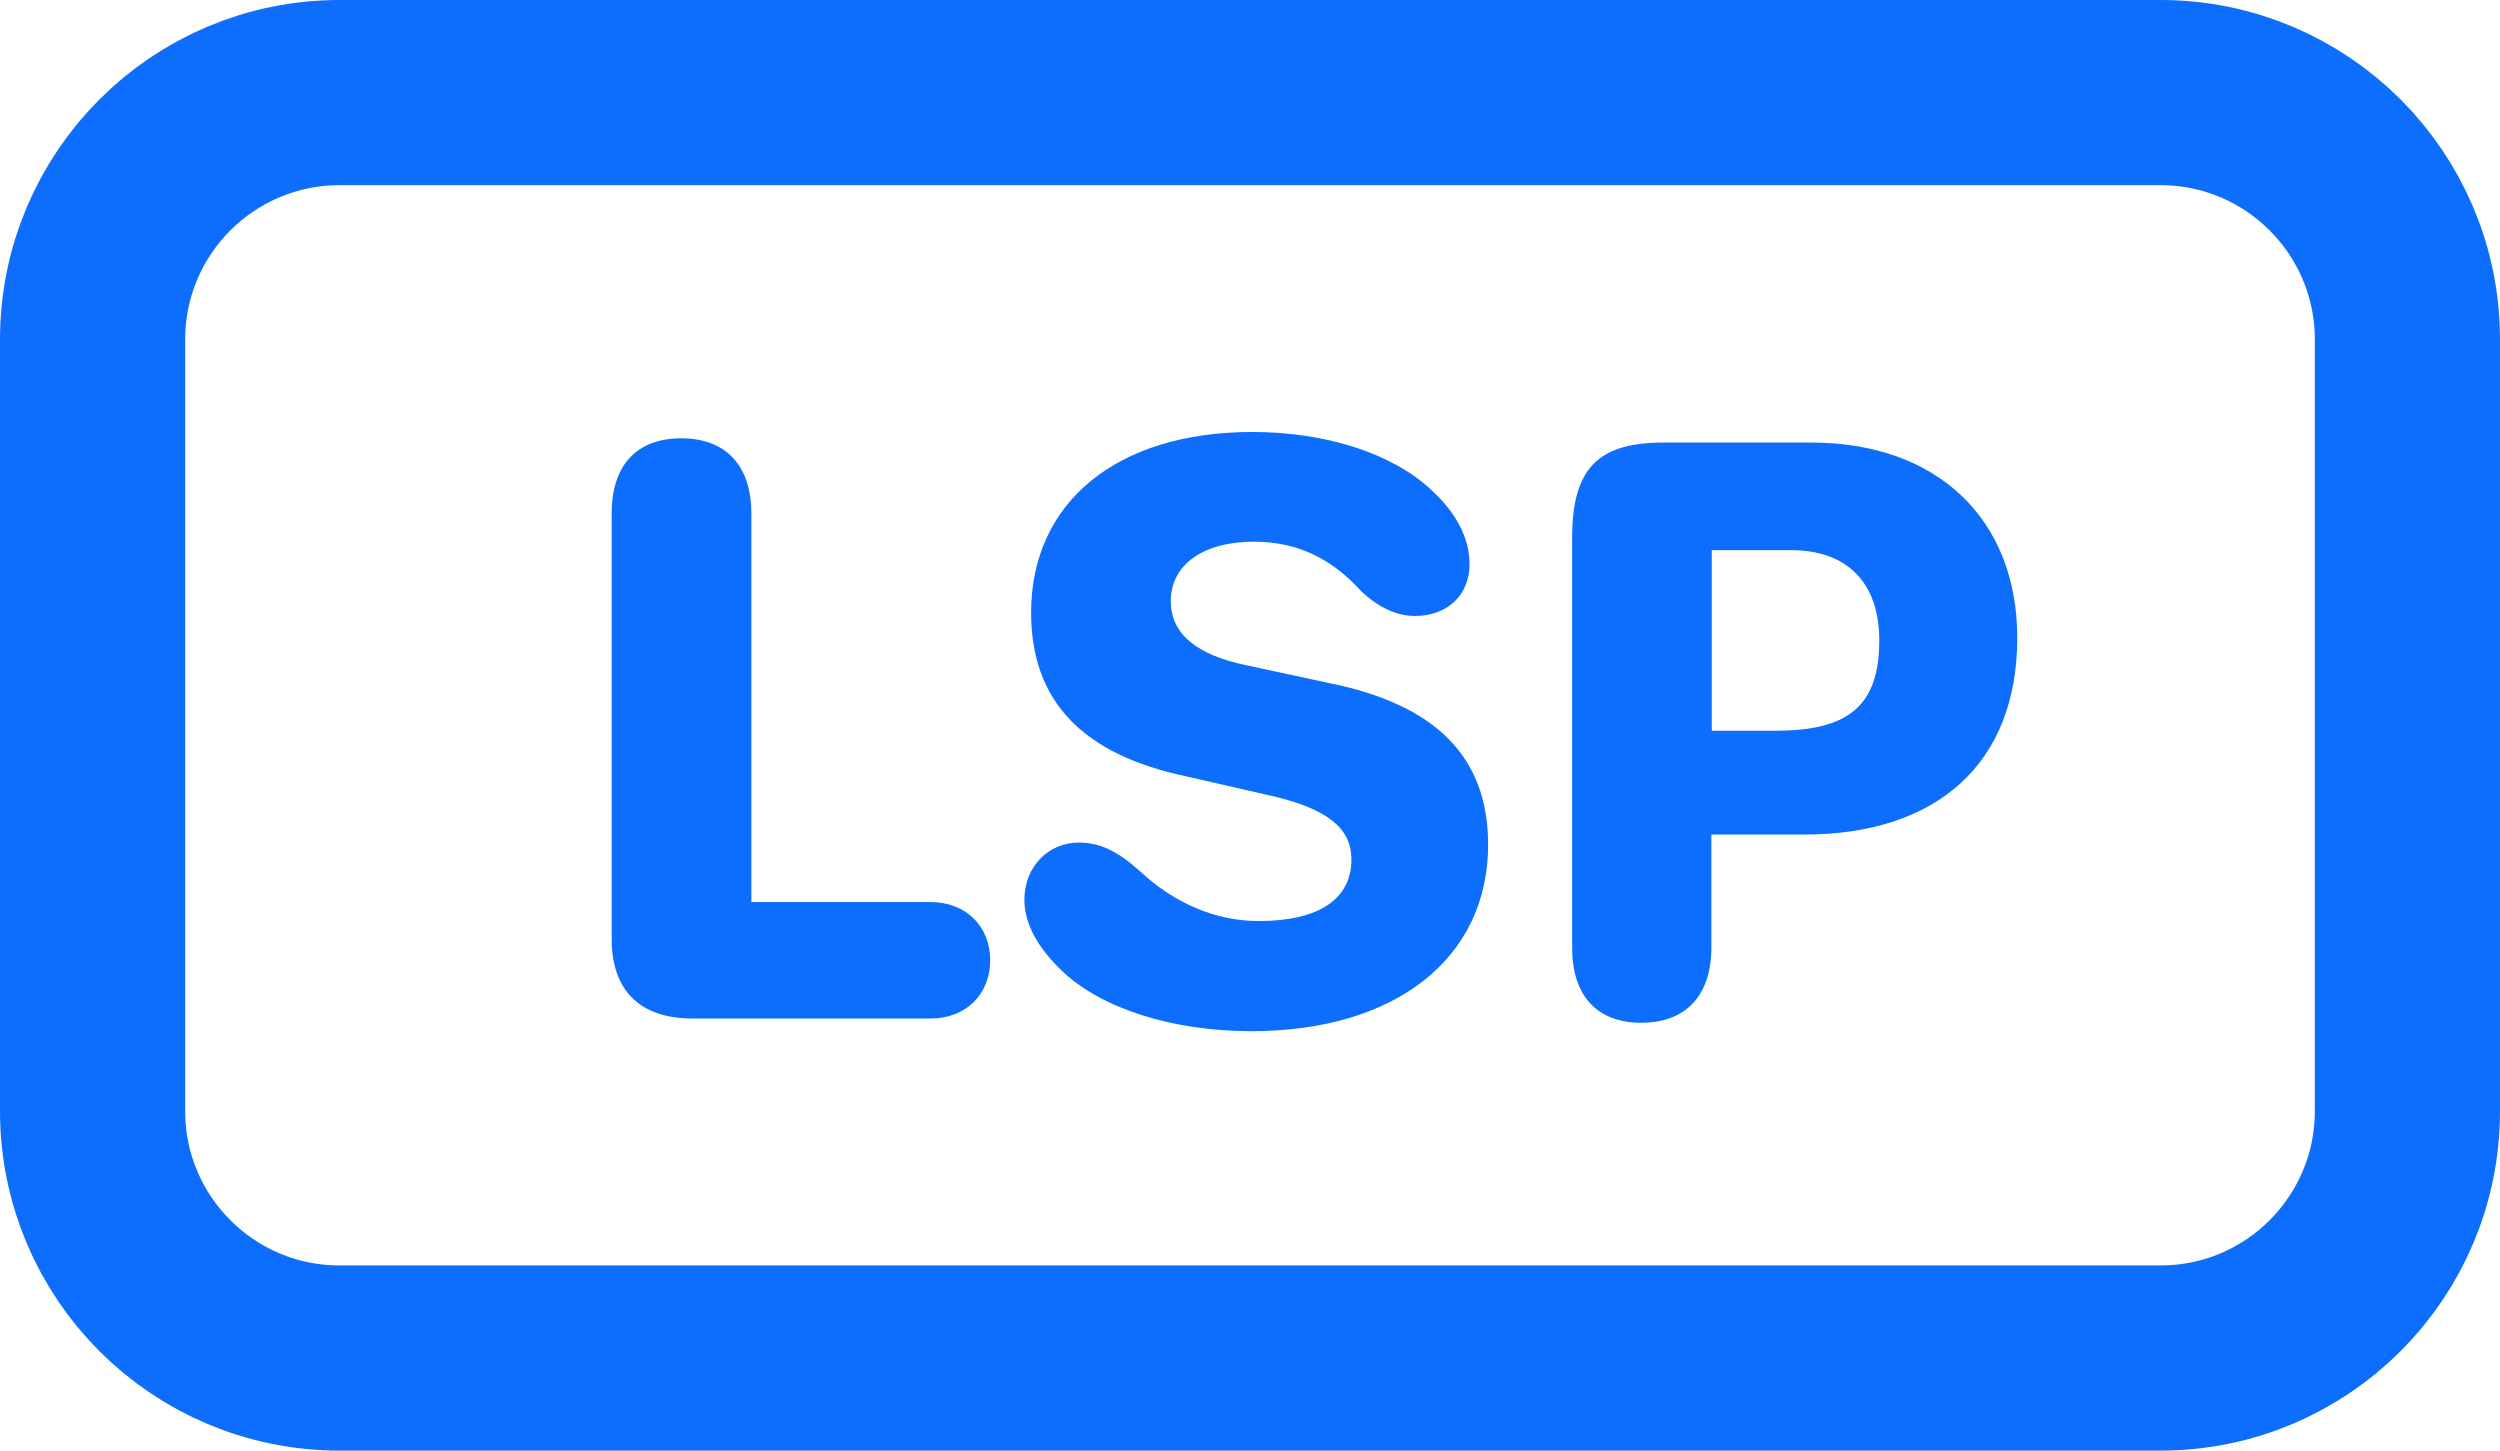
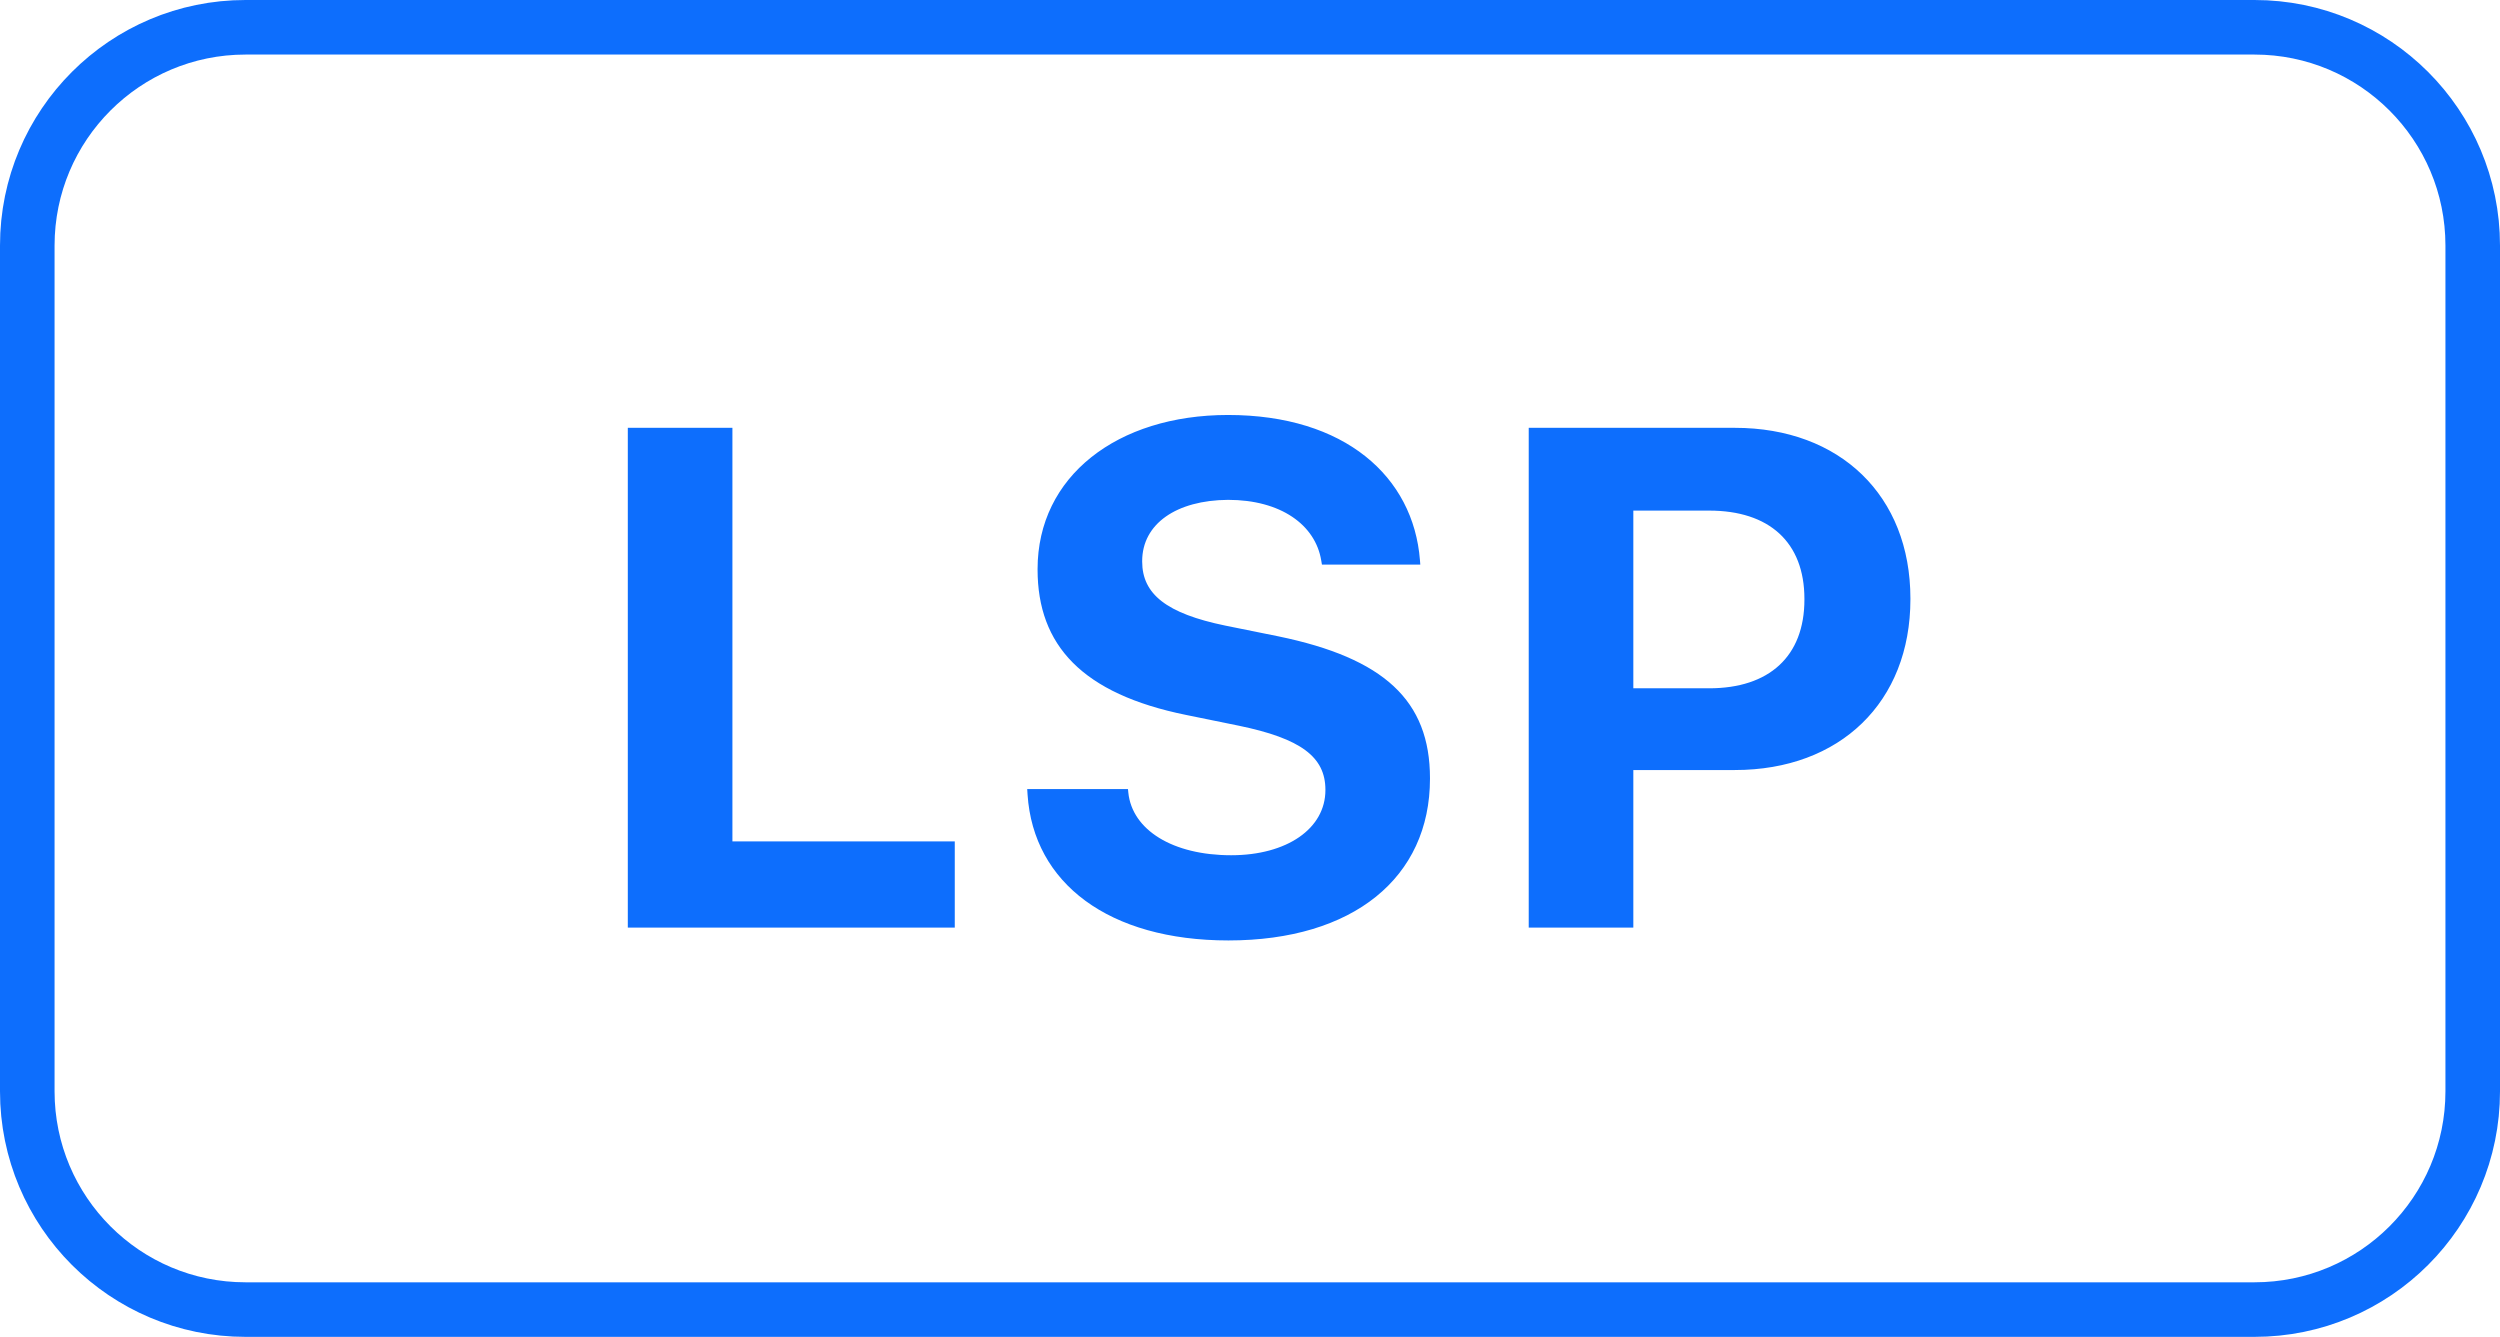
- <svg xmlns="http://www.w3.org/2000/svg" width="81" height="47">
-   <g fill="none" fill-rule="evenodd" transform="translate(6 6)">
-     <rect width="75" height="41" x="-3" y="-3" stroke="#0D6EFD" stroke-width="6" rx="8" />
+ <svg xmlns="http://www.w3.org/2000/svg" width="91.632" height="49">
+   <g fill="none" fill-rule="evenodd" transform="translate(2 2)">
+     <rect width="89.632" height="47" x="-1" y="-1" stroke="#0D6EFD" stroke-width="2" rx="8" />
    <g fill="#0D6EFD" fill-rule="nonzero">
-       <path d="M26.082 25.113c0-1.107-.793-1.886-1.928-1.886h-5.81V10.635c0-1.545-.82-2.434-2.27-2.434-1.449 0-2.256.875-2.256 2.434v13.781c0 1.682.916 2.584 2.625 2.584h7.711c1.135 0 1.928-.78 1.928-1.887ZM27.19 23.158c0 .766.437 1.559 1.23 2.31 1.271 1.204 3.555 1.942 6.125 1.942 4.676 0 7.67-2.365 7.67-6.043 0-2.83-1.682-4.539-5.154-5.236l-2.598-.56c-1.736-.342-2.53-1.067-2.53-2.092 0-1.176 1.04-1.928 2.694-1.928 1.408 0 2.516.547 3.473 1.6.574.546 1.162.806 1.75.806 1.052 0 1.763-.684 1.763-1.682 0-.834-.424-1.654-1.23-2.392-1.258-1.19-3.418-1.887-5.81-1.887-4.376 0-7.165 2.27-7.165 5.852 0 2.857 1.654 4.593 5.018 5.304l2.57.588c1.969.424 2.79 1.067 2.79 2.106 0 1.285-1.054 1.996-3.009 1.996-1.38 0-2.734-.574-3.855-1.627-.752-.67-1.313-.916-1.969-.916-.97 0-1.764.765-1.764 1.86ZM47.178 27.137c1.449 0 2.27-.889 2.27-2.434V21.04h3.007c4.28 0 6.904-2.283 6.904-6.371 0-3.842-2.584-6.33-6.672-6.33H47.89c-2.133 0-2.953.861-2.953 3.09v13.275c0 1.559.806 2.434 2.242 2.434Zm2.283-9.461v-5.852h2.557c1.845 0 2.87 1.067 2.87 2.926 0 2.16-1.038 2.926-3.376 2.926H49.46Z" />
+       <path d="M21.011 32h11.984v-3.161h-8.15V13.68h-3.834zM43.025 32.47c4.57 0 7.388-2.298 7.388-5.929v-.013c0-2.856-1.688-4.405-5.56-5.205l-1.942-.393c-2.159-.445-3.047-1.156-3.047-2.349v-.013c0-1.37 1.257-2.234 3.148-2.247 1.93 0 3.2.914 3.415 2.222l.026.152h3.605l-.013-.165c-.24-3.06-2.755-5.32-7.033-5.32-4.062 0-6.982 2.248-6.982 5.65v.013c0 2.78 1.637 4.558 5.446 5.332l1.93.394c2.272.47 3.174 1.142 3.174 2.348v.013c0 1.41-1.41 2.387-3.454 2.387-2.145 0-3.63-.927-3.77-2.298l-.013-.127H35.65l.013.203c.215 3.25 2.983 5.345 7.363 5.345ZM54.032 32h3.834v-5.776h3.72c3.859 0 6.436-2.489 6.436-6.26v-.025c0-3.77-2.577-6.258-6.437-6.258h-7.553V32Zm6.614-15.285c2.196 0 3.491 1.155 3.491 3.237v.026c0 2.082-1.295 3.25-3.491 3.25h-2.78v-6.513h2.78Z" />
    </g>
  </g>
</svg>
